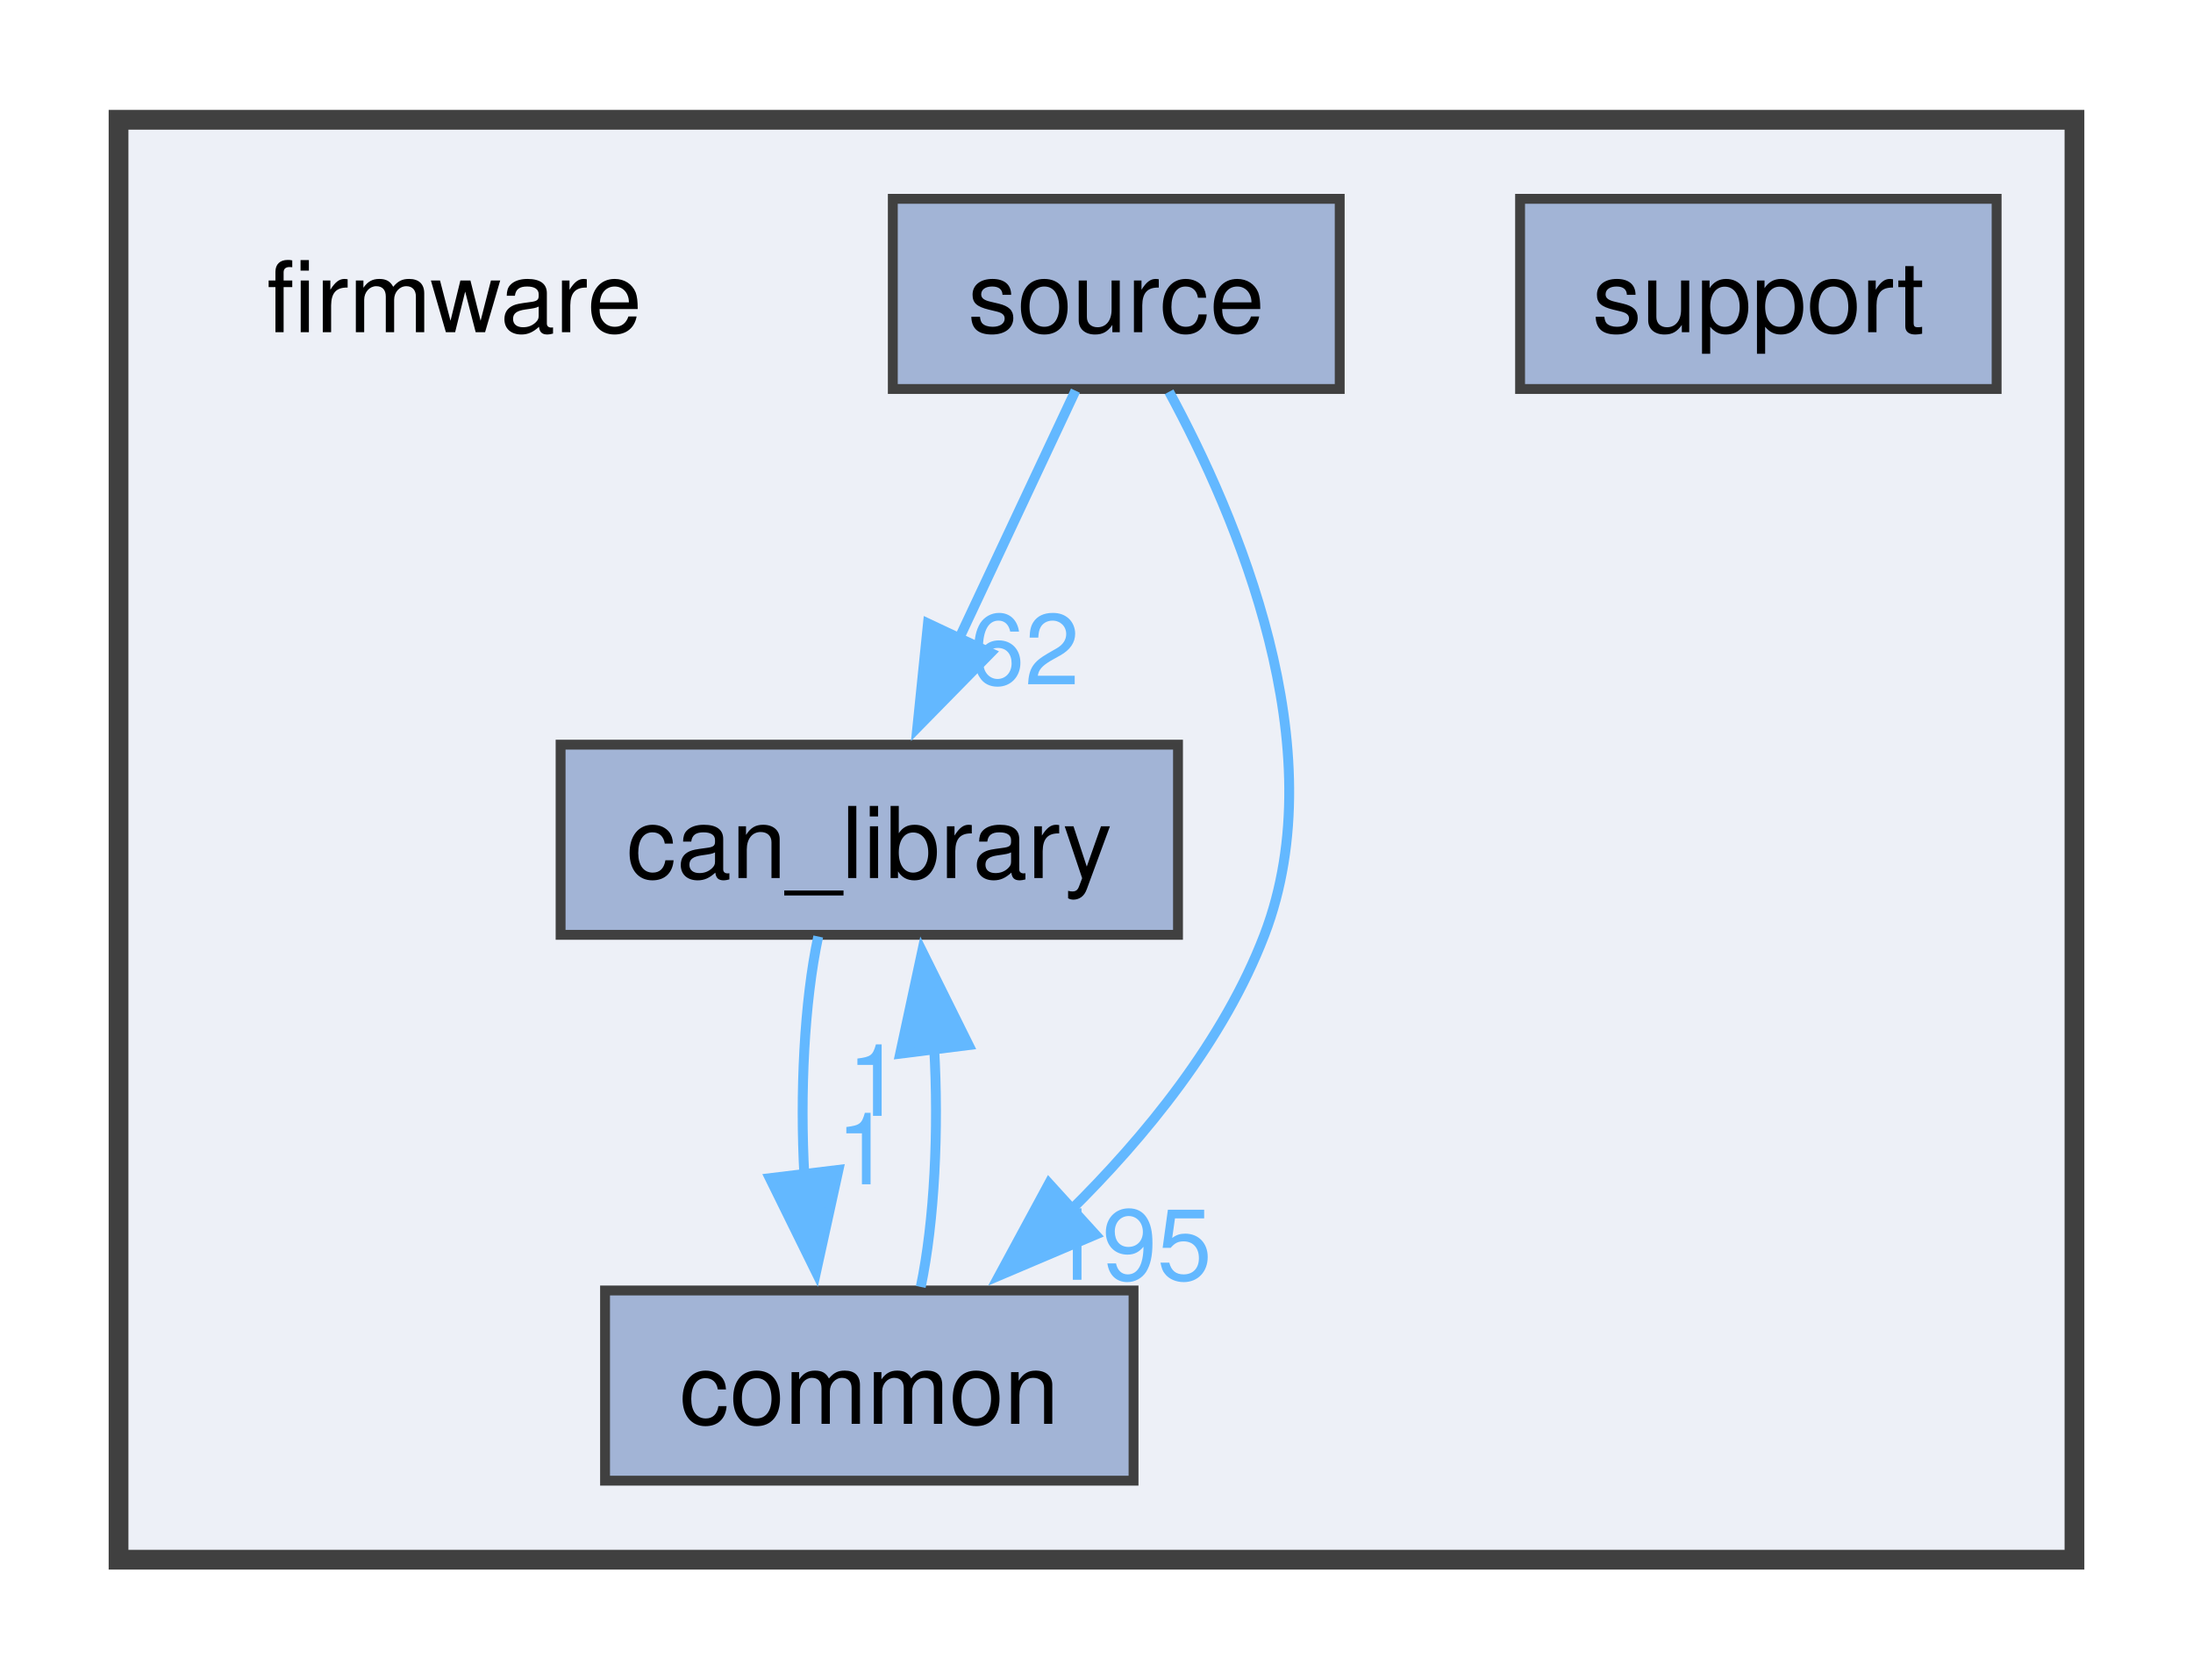
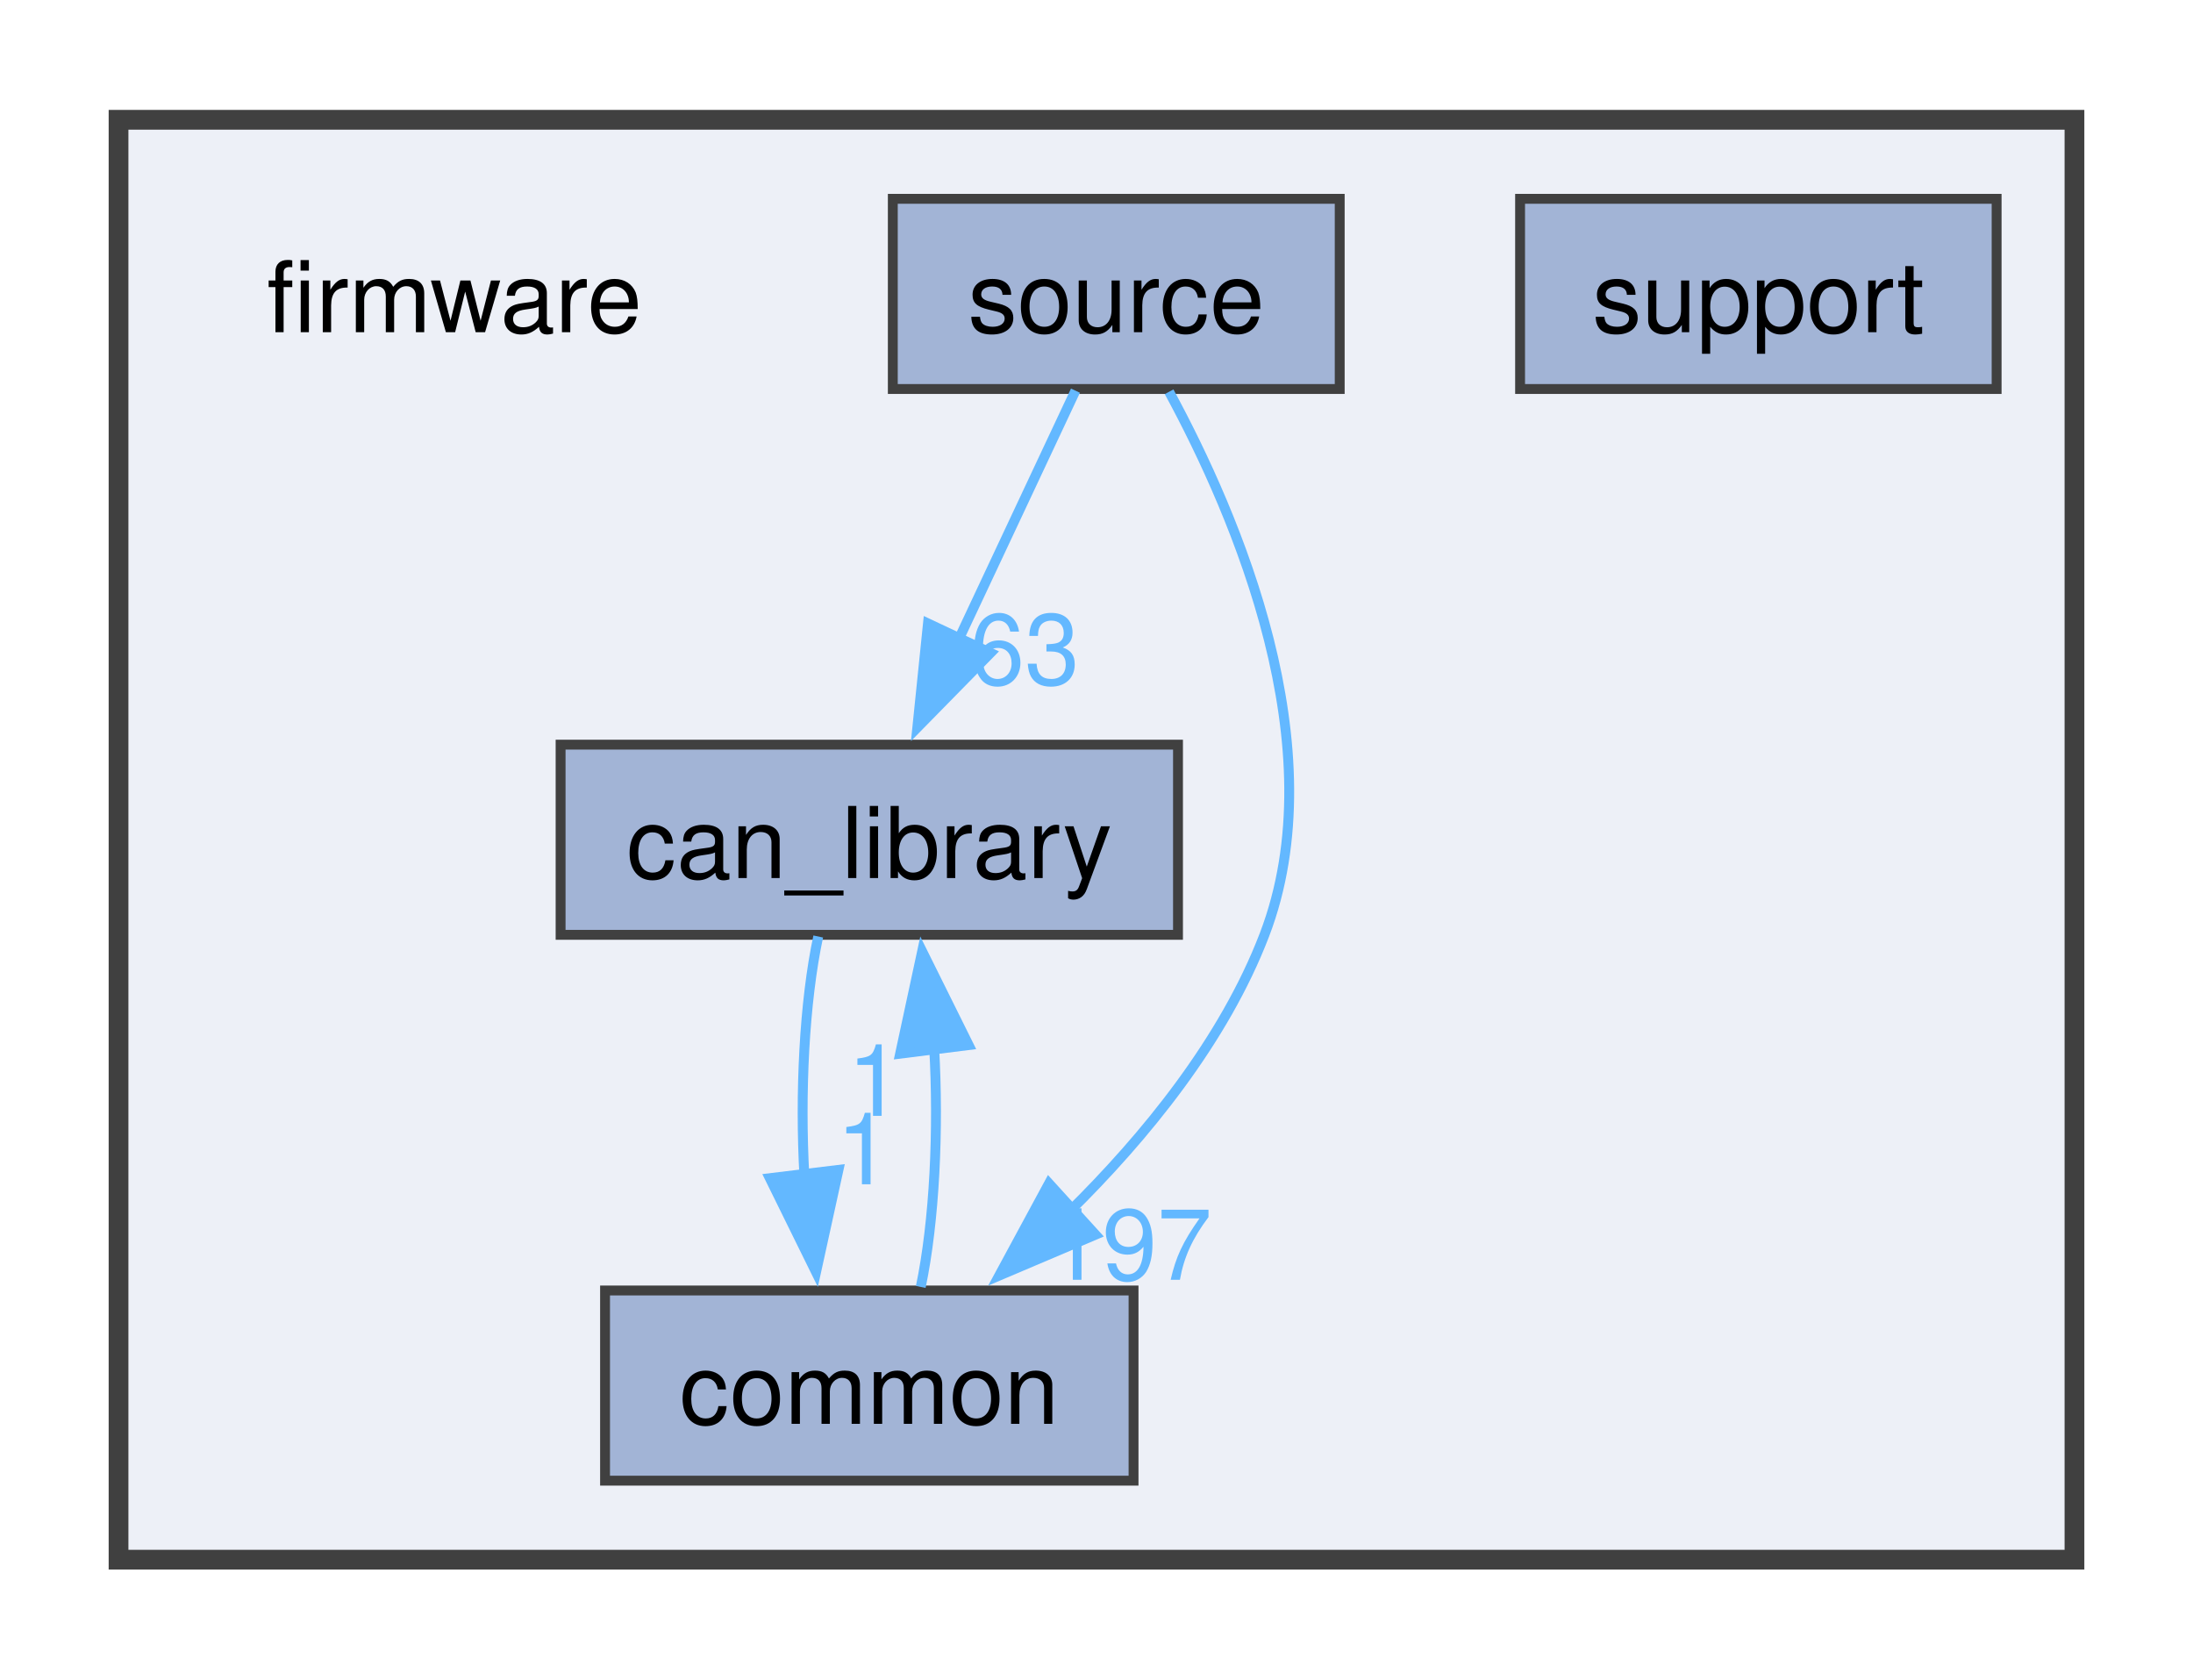
<svg xmlns="http://www.w3.org/2000/svg" xmlns:xlink="http://www.w3.org/1999/xlink" width="222pt" height="170pt" viewBox="0.00 0.00 222.00 169.75">
  <g id="graph0" class="graph" transform="scale(1 1) rotate(0) translate(4 165.75)">
    <g id="clust1" class="cluster">
      <g id="a_clust1">
        <a xlink:href="dir_d9edf6c004b4a7ff14fe9ae7a92214ee.html" target="_top">
          <polygon fill="#edf0f7" stroke="#404040" stroke-width="2" points="8,-8 8,-153.75 206,-153.75 206,-8 8,-8" />
        </a>
      </g>
    </g>
    <g id="node1" class="node">
      <text text-anchor="middle" x="42" y="-132.25" font-family="Helvetica,sans-Serif" font-size="10.00">firmware</text>
    </g>
    <g id="node2" class="node">
      <g id="a_node2">
        <a xlink:href="dir_23383892851dd1305915cb7b74af71f4.html" target="_top" xlink:title="can_library">
          <polygon fill="#a2b4d6" stroke="#404040" points="115.25,-90.5 52.75,-90.5 52.75,-71.25 115.25,-71.25 115.25,-90.5" />
          <text text-anchor="middle" x="84" y="-77" font-family="Helvetica,sans-Serif" font-size="10.00">can_library</text>
        </a>
      </g>
    </g>
    <g id="node3" class="node">
      <g id="a_node3">
        <a xlink:href="dir_5e269a536bf5351fb01f412fd1d14980.html" target="_top" xlink:title="common">
          <polygon fill="#a2b4d6" stroke="#404040" points="110.75,-35.25 57.25,-35.25 57.25,-16 110.75,-16 110.75,-35.25" />
          <text text-anchor="middle" x="84" y="-21.75" font-family="Helvetica,sans-Serif" font-size="10.00">common</text>
        </a>
      </g>
    </g>
    <g id="edge1" class="edge">
      <g id="a_edge1">
        <a xlink:href="dir_000011_000014.html" target="_top">
          <path fill="none" stroke="#63b8ff" d="M78.83,-71.08C77.42,-64.49 76.96,-55.21 77.43,-46.82" />
          <polygon fill="#63b8ff" stroke="#63b8ff" points="80.88,-47.46 78.61,-37.11 73.93,-46.62 80.88,-47.46" />
        </a>
      </g>
      <g id="a_edge1-headlabel">
        <a xlink:href="dir_000011_000014.html" target="_top" xlink:title="1">
          <text text-anchor="middle" x="83.44" y="-46" font-family="Helvetica,sans-Serif" font-size="10.00" fill="#63b8ff">1</text>
        </a>
      </g>
    </g>
    <g id="edge2" class="edge">
      <g id="a_edge2">
        <a xlink:href="dir_000014_000011.html" target="_top">
          <path fill="none" stroke="#63b8ff" d="M89.21,-35.61C90.6,-42.25 91.05,-51.55 90.56,-59.92" />
          <polygon fill="#63b8ff" stroke="#63b8ff" points="87.12,-59.22 89.35,-69.58 94.06,-60.09 87.12,-59.22" />
        </a>
      </g>
      <g id="a_edge2-headlabel">
        <a xlink:href="dir_000014_000011.html" target="_top" xlink:title="1">
          <text text-anchor="middle" x="84.56" y="-52.93" font-family="Helvetica,sans-Serif" font-size="10.00" fill="#63b8ff">1</text>
        </a>
      </g>
    </g>
    <g id="node4" class="node">
      <g id="a_node4">
        <a xlink:href="dir_05e217f700315e70ae47203d567fe0c9.html" target="_top" xlink:title="source">
          <polygon fill="#a2b4d6" stroke="#404040" points="131.62,-145.75 86.38,-145.75 86.38,-126.5 131.62,-126.5 131.62,-145.75" />
          <text text-anchor="middle" x="109" y="-132.25" font-family="Helvetica,sans-Serif" font-size="10.00">source</text>
        </a>
      </g>
    </g>
    <g id="edge3" class="edge">
      <g id="a_edge3">
        <a xlink:href="dir_000070_000011.html" target="_top">
          <path fill="none" stroke="#63b8ff" d="M104.87,-126.33C101.67,-119.51 97.11,-109.81 93.07,-101.2" />
          <polygon fill="#63b8ff" stroke="#63b8ff" points="96.28,-99.79 88.86,-92.23 89.94,-102.77 96.28,-99.79" />
        </a>
      </g>
      <g id="a_edge3-headlabel">
-         <a xlink:href="dir_000070_000011.html" target="_top" xlink:title="62">
-           <text text-anchor="middle" x="99.73" y="-96.6" font-family="Helvetica,sans-Serif" font-size="10.00" fill="#63b8ff">62</text>
+         <a xlink:href="dir_000070_000011.html" target="_top" xlink:title="63">
+           <text text-anchor="middle" x="99.73" y="-96.6" font-family="Helvetica,sans-Serif" font-size="10.00" fill="#63b8ff">63</text>
        </a>
      </g>
    </g>
    <g id="edge4" class="edge">
      <g id="a_edge4">
        <a xlink:href="dir_000070_000014.html" target="_top">
          <path fill="none" stroke="#63b8ff" d="M114.35,-126.22C121.16,-113.67 131.25,-90.19 124,-71.25 119.9,-60.55 111.93,-50.79 104.17,-43.15" />
          <polygon fill="#63b8ff" stroke="#63b8ff" points="106.9,-40.9 97.15,-36.76 102.19,-46.08 106.9,-40.9" />
        </a>
      </g>
      <g id="a_edge4-headlabel">
-         <a xlink:href="dir_000070_000014.html" target="_top" xlink:title="195">
-           <text text-anchor="middle" x="110.35" y="-36.33" font-family="Helvetica,sans-Serif" font-size="10.00" fill="#63b8ff">195</text>
+         <a xlink:href="dir_000070_000014.html" target="_top" xlink:title="197">
+           <text text-anchor="middle" x="110.35" y="-36.33" font-family="Helvetica,sans-Serif" font-size="10.00" fill="#63b8ff">197</text>
        </a>
      </g>
    </g>
    <g id="node5" class="node">
      <g id="a_node5">
        <a xlink:href="dir_348e6d05f432daa12a4c2283b27b19ba.html" target="_top" xlink:title="support">
          <polygon fill="#a2b4d6" stroke="#404040" points="198.12,-145.75 149.88,-145.75 149.88,-126.5 198.12,-126.5 198.12,-145.75" />
          <text text-anchor="middle" x="174" y="-132.25" font-family="Helvetica,sans-Serif" font-size="10.00">support</text>
        </a>
      </g>
    </g>
  </g>
</svg>
